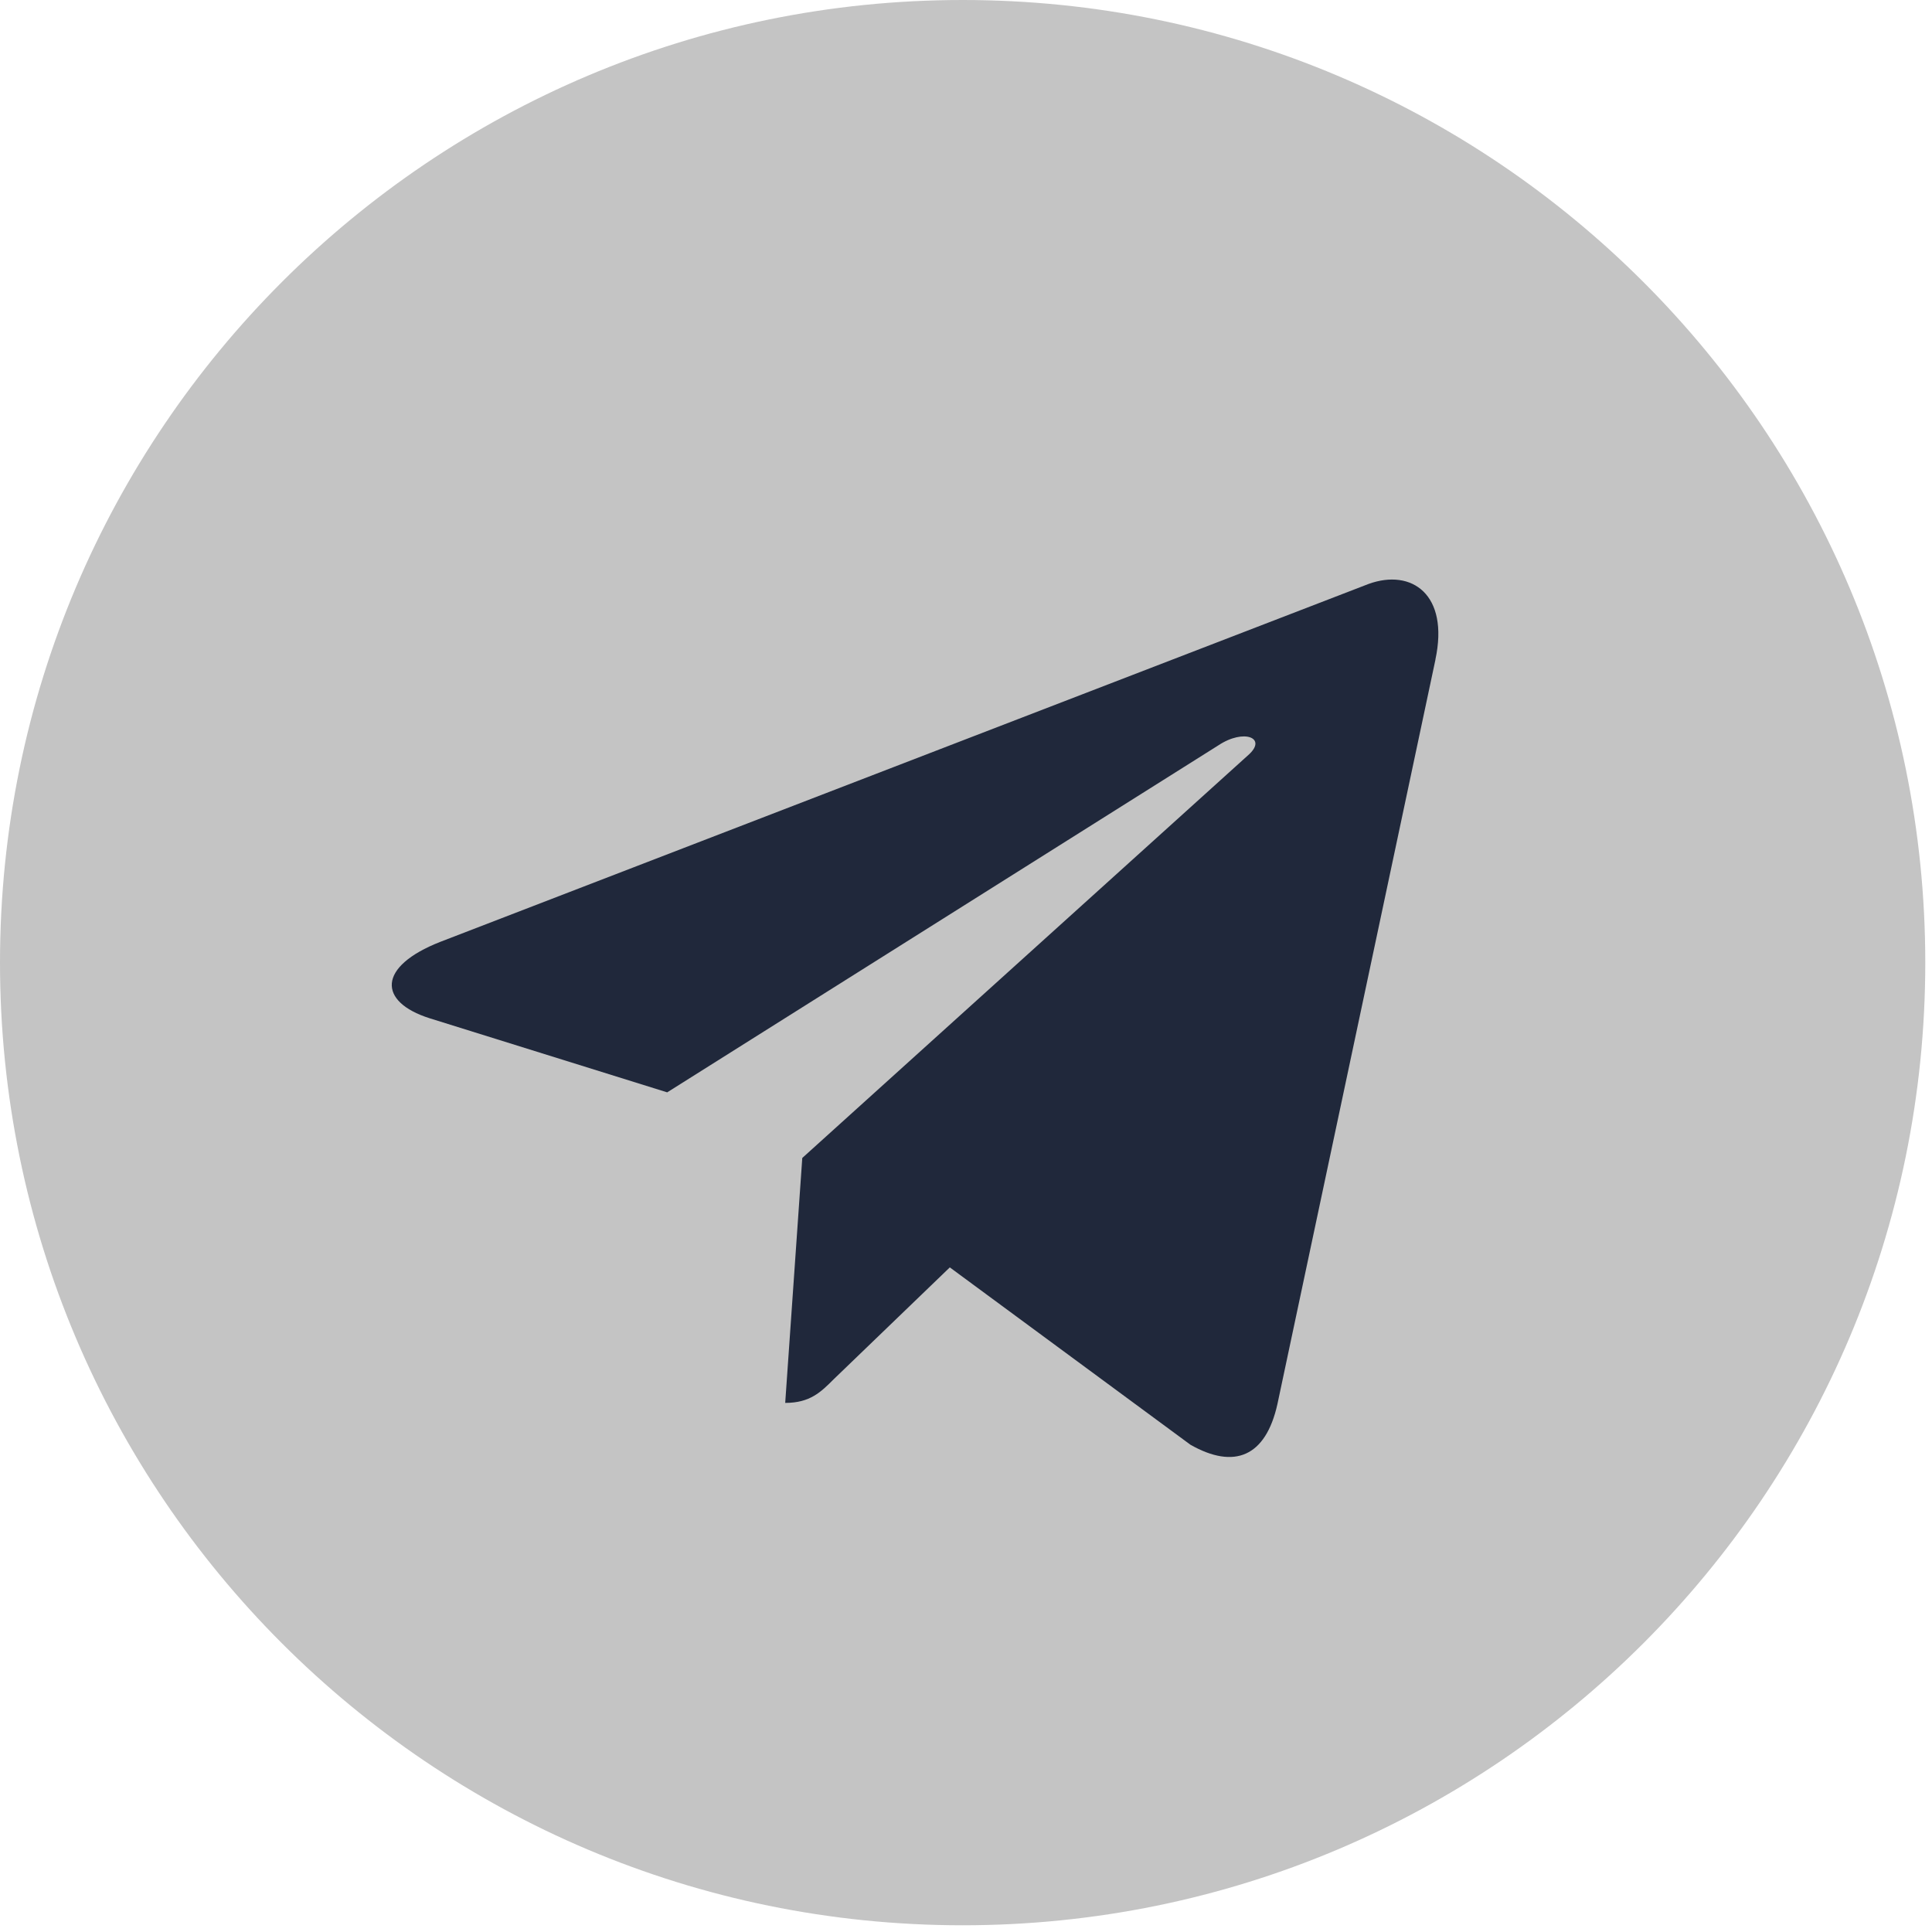
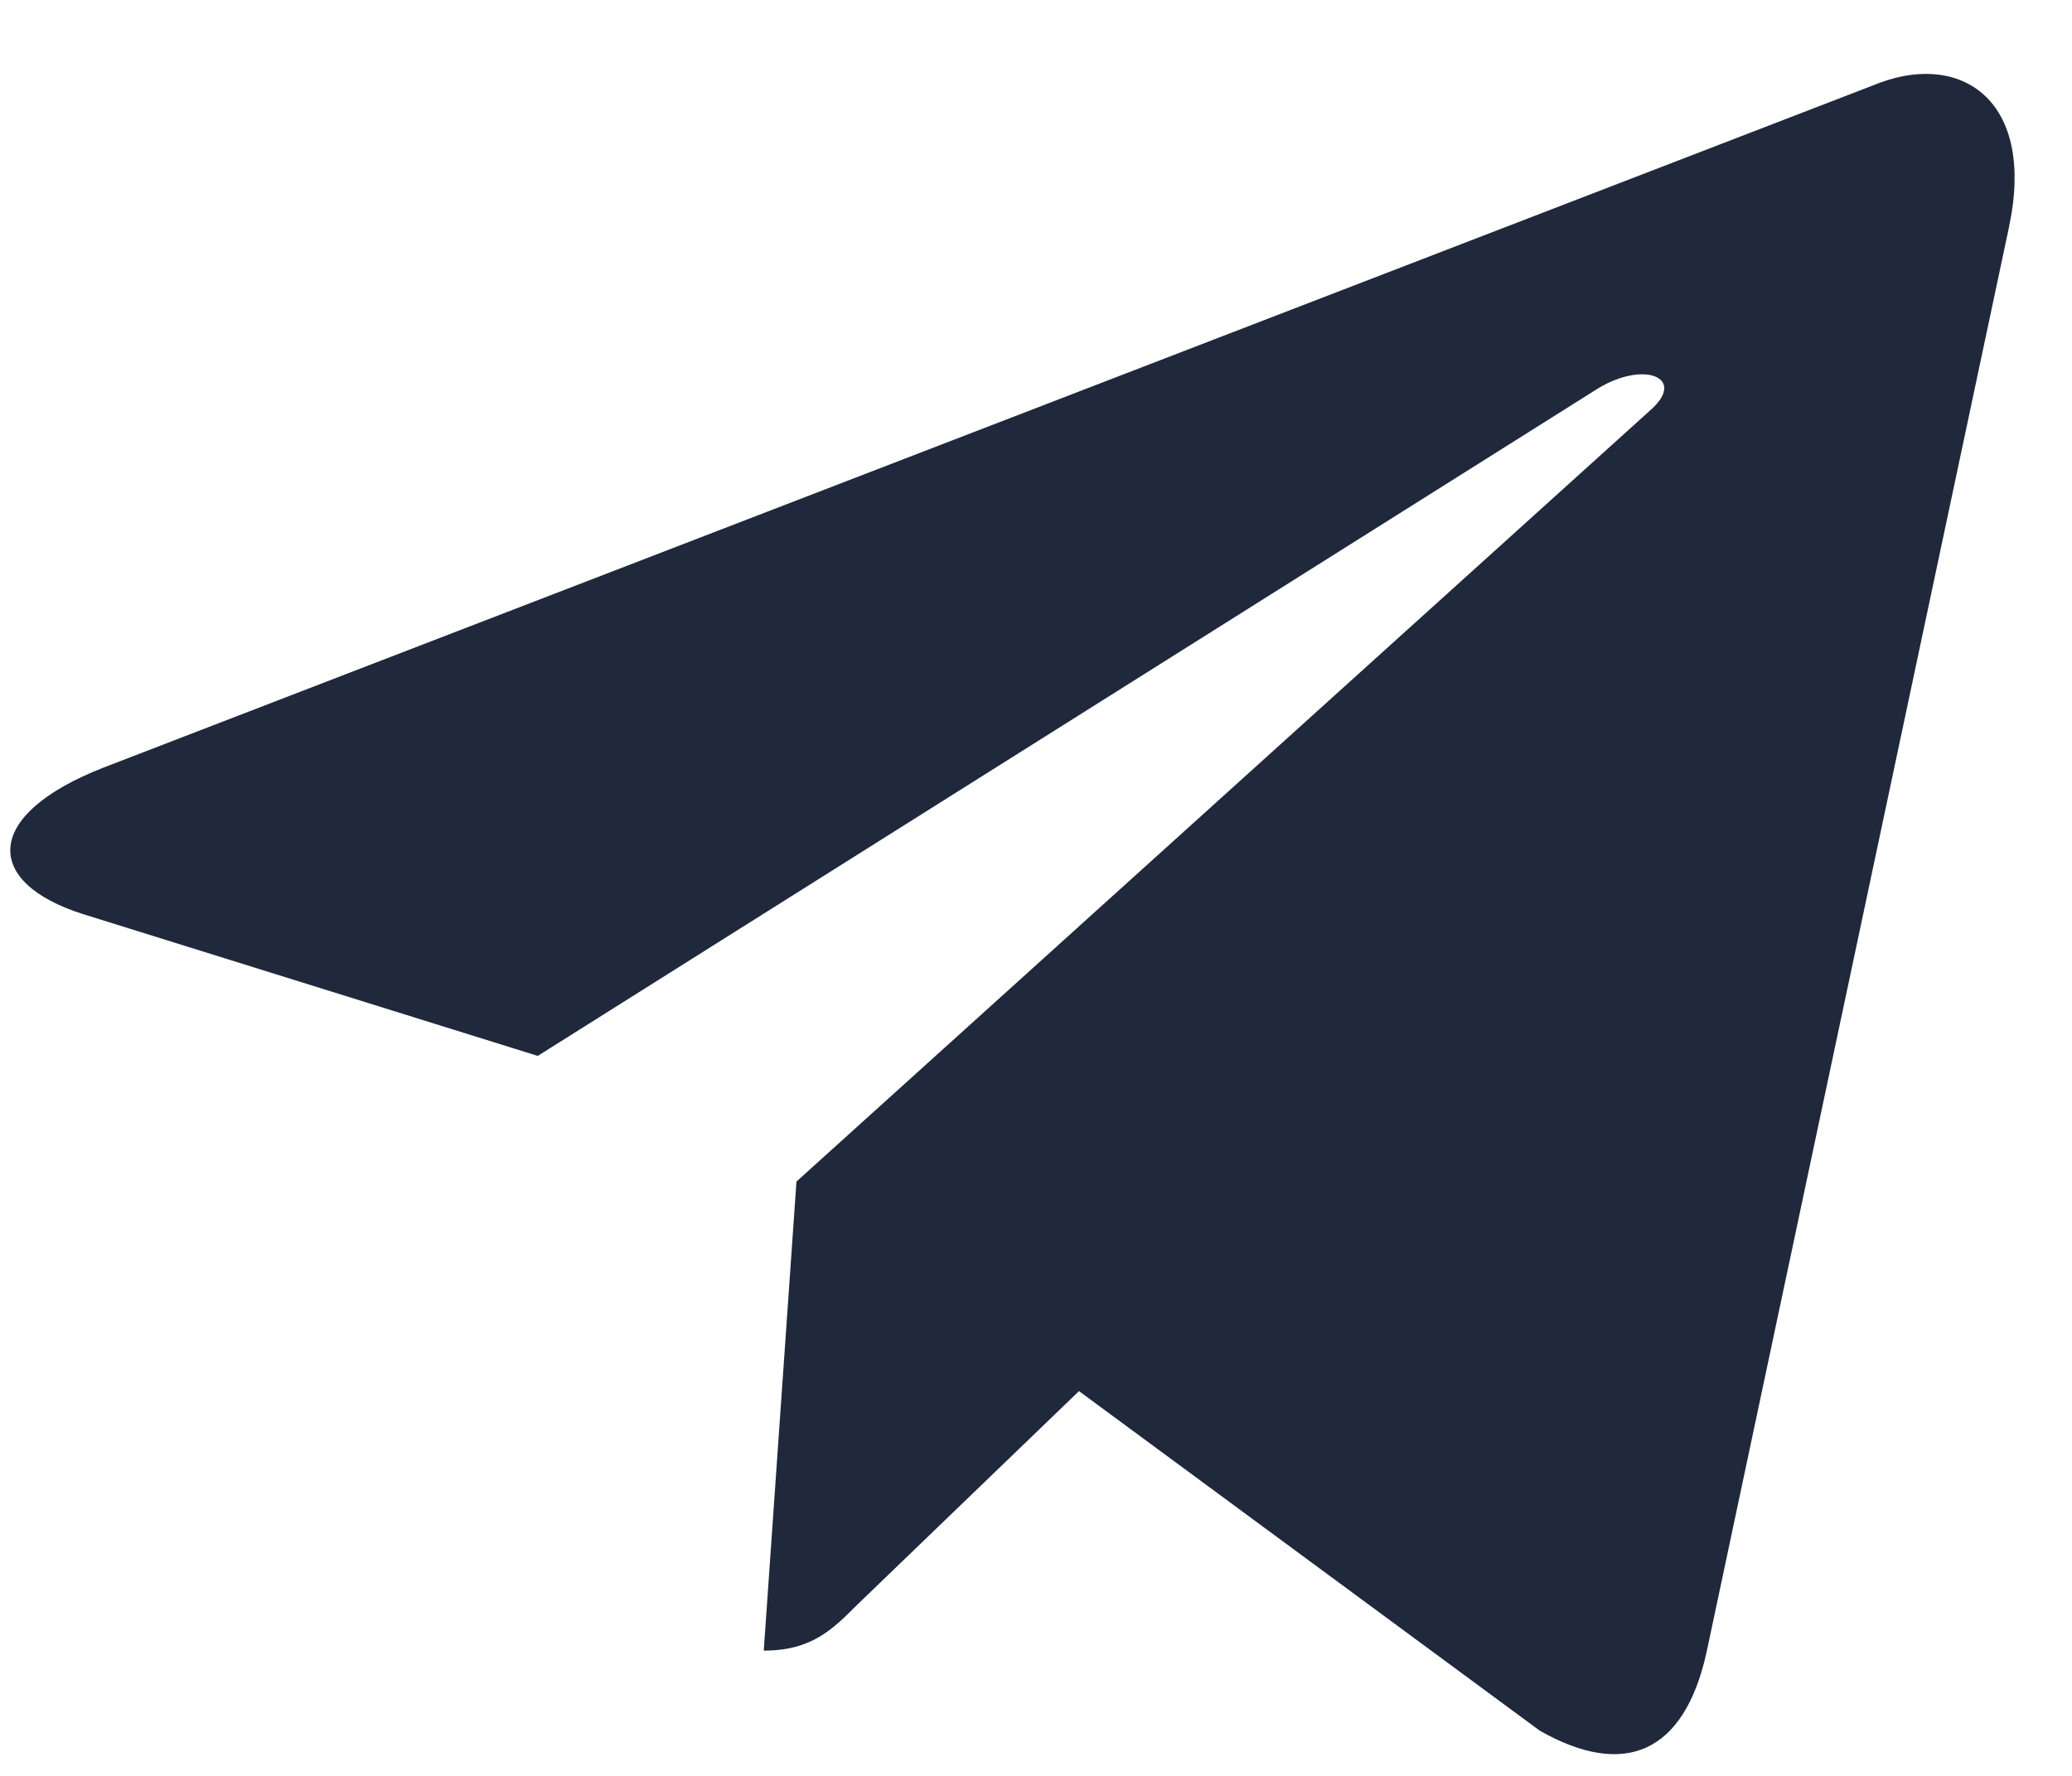
- <svg xmlns="http://www.w3.org/2000/svg" width="50" height="50" viewBox="0 0 50 50" fill="none">
-   <path d="M24.913 49.826C38.672 49.826 49.826 38.672 49.826 24.913C49.826 11.154 38.672 0 24.913 0C11.154 0 0 11.154 0 24.913C0 38.672 11.154 49.826 24.913 49.826Z" fill="#C4C4C4" />
-   <path d="M11.4 24.373L35.42 15.112C36.535 14.709 37.509 15.384 37.148 17.07L37.15 17.068L33.06 36.336C32.757 37.702 31.945 38.034 30.809 37.39L24.581 32.8L21.577 35.694C21.245 36.026 20.964 36.307 20.321 36.307L20.763 29.968L32.306 19.54C32.808 19.098 32.194 18.849 31.532 19.289L17.267 28.27L11.117 26.352C9.783 25.928 9.754 25.017 11.4 24.373Z" fill="#20283B" />
+ <svg xmlns="http://www.w3.org/2000/svg" width="28" height="24" viewBox="0 0 28 24" fill="none">
+   <path d="M1.4 10.373L25.42 1.112C26.535 0.709 27.509 1.384 27.148 3.07L27.149 3.068L23.06 22.336C22.756 23.702 21.945 24.034 20.809 23.39L14.581 18.8L11.577 21.694C11.245 22.026 10.964 22.307 10.321 22.307L10.763 15.968L22.306 5.54C22.808 5.098 22.194 4.849 21.532 5.289L7.267 14.27L1.117 12.352C-0.217 11.928 -0.246 11.017 1.4 10.373Z" fill="#20283B" />
</svg>
